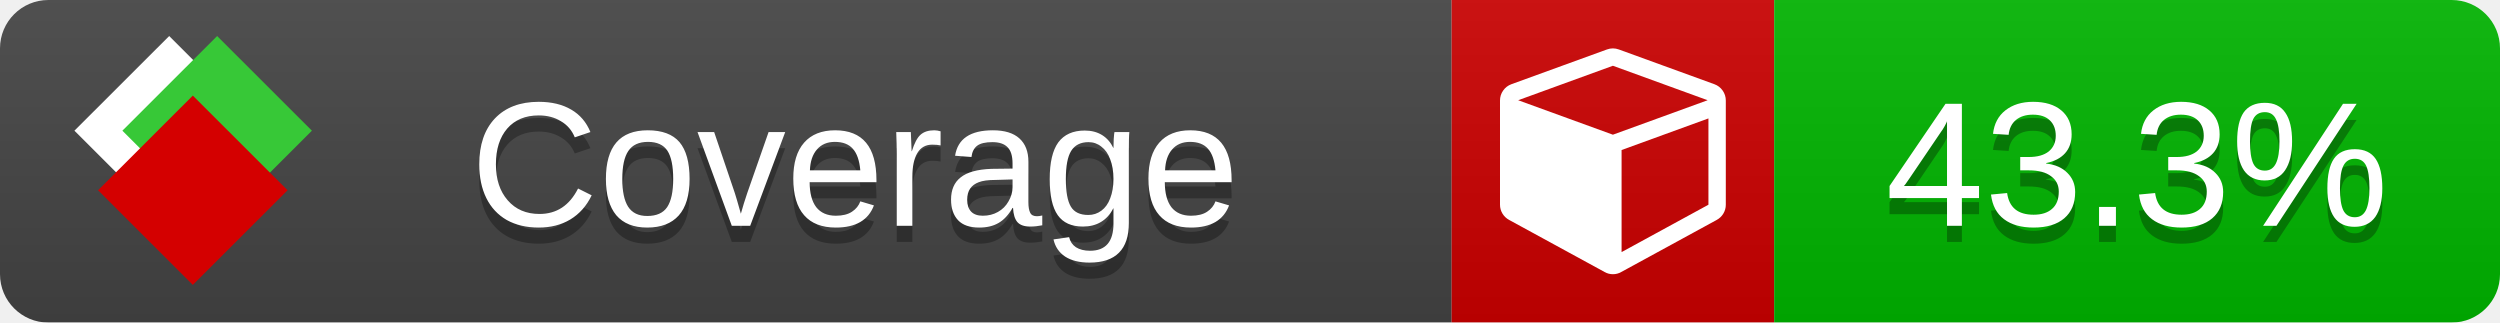
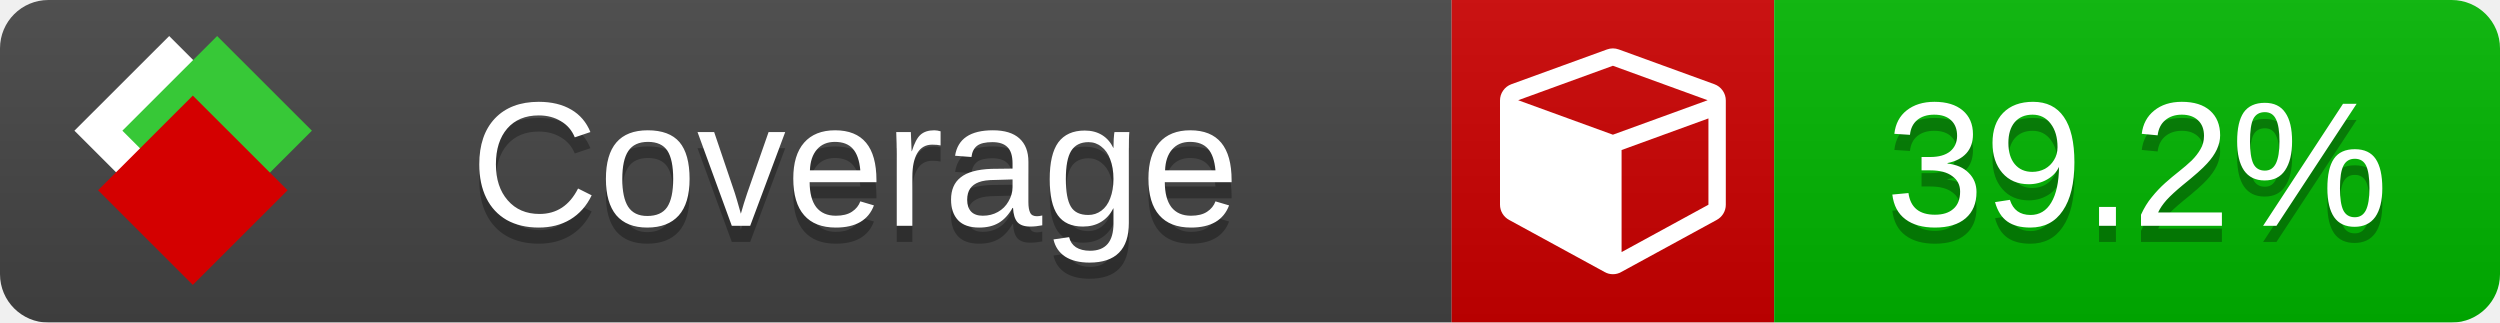
<svg xmlns="http://www.w3.org/2000/svg" xmlns:xlink="http://www.w3.org/1999/xlink" width="155" height="20">
  <style type="text/css">
          
            @keyframes fade1 {
                0% { visibility: visible; opacity: 1; }
-                27% { visibility: visible; opacity: 1; }
-                33% { visibility: hidden; opacity: 0; }
-                60% { visibility: hidden; opacity: 0; }
-                66% { visibility: hidden; opacity: 0; }
-                93% { visibility: hidden; opacity: 0; }
+                23% { visibility: visible; opacity: 1; }
+                25% { visibility: hidden; opacity: 0; }
+                48% { visibility: hidden; opacity: 0; }
+                50% { visibility: hidden; opacity: 0; }
+                73% { visibility: hidden; opacity: 0; }
+                75% { visibility: hidden; opacity: 0; }
+                98% { visibility: hidden; opacity: 0; }
              100% { visibility: visible; opacity: 1; }
            }
            @keyframes fade2 {
                0% { visibility: hidden; opacity: 0; }
-                27% { visibility: hidden; opacity: 0; }
-                33% { visibility: visible; opacity: 1; }
-                60% { visibility: visible; opacity: 1; }
-                66% { visibility: hidden; opacity: 0; }
-                93% { visibility: hidden; opacity: 0; }
+                23% { visibility: hidden; opacity: 0; }
+                25% { visibility: visible; opacity: 1; }
+                48% { visibility: visible; opacity: 1; }
+                50% { visibility: hidden; opacity: 0; }
+                73% { visibility: hidden; opacity: 0; }
+                75% { visibility: hidden; opacity: 0; }
+                98% { visibility: hidden; opacity: 0; }
              100% { visibility: hidden; opacity: 0; }
            }
            @keyframes fade3 {
                0% { visibility: hidden; opacity: 0; }
-                27% { visibility: hidden; opacity: 0; }
-                33% { visibility: hidden; opacity: 0; }
-                60% { visibility: hidden; opacity: 0; }
-                66% { visibility: visible; opacity: 1; }
-                93% { visibility: visible; opacity: 1; }
+                23% { visibility: hidden; opacity: 0; }
+                25% { visibility: hidden; opacity: 0; }
+                48% { visibility: hidden; opacity: 0; }
+                50% { visibility: visible; opacity: 1; }
+                73% { visibility: visible; opacity: 1; }
+                75% { visibility: hidden; opacity: 0; }
+                98% { visibility: hidden; opacity: 0; }
+               100% { visibility: hidden; opacity: 0; }
+             }
+             @keyframes fade4 {
+                 0% { visibility: hidden; opacity: 0; }
+                23% { visibility: hidden; opacity: 0; }
+                25% { visibility: hidden; opacity: 0; }
+                48% { visibility: hidden; opacity: 0; }
+                50% { visibility: hidden; opacity: 0; }
+                73% { visibility: hidden; opacity: 0; }
+                75% { visibility: visible; opacity: 1; }
+                98% { visibility: visible; opacity: 1; }
              100% { visibility: hidden; opacity: 0; }
            }
            .linecoverage {
                animation-duration: 15s;
                animation-name: fade1;
                animation-iteration-count: infinite;
            }
            .branchcoverage {
                animation-duration: 15s;
                animation-name: fade2;
                animation-iteration-count: infinite;
            }
            .methodcoverage {
                animation-duration: 15s;
                animation-name: fade3;
+                 animation-iteration-count: infinite;
+             }
+             .fullmethodcoverage {
+                 animation-duration: 15s;
+                 animation-name: fade4;
                animation-iteration-count: infinite;
            }
          
    </style>
  <defs>
    <linearGradient id="gradient" x2="0" y2="100%">
      <stop offset="0" stop-color="#bbb" stop-opacity=".1" />
      <stop offset="1" stop-opacity=".1" />
    </linearGradient>
    <linearGradient id="c">
      <stop offset="0" stop-color="#d40000" />
      <stop offset="1" stop-color="#ff2a2a" />
    </linearGradient>
    <linearGradient id="a">
      <stop offset="0" stop-color="#e0e0de" />
      <stop offset="1" stop-color="#fff" />
    </linearGradient>
    <linearGradient id="b">
      <stop offset="0" stop-color="#37c837" />
      <stop offset="1" stop-color="#217821" />
    </linearGradient>
    <linearGradient xlink:href="#a" id="e" x1="106.44" x2="69.96" y1="-11.96" y2="-46.84" gradientTransform="matrix(-.8426 -.00045 -.00045 -.8426 -94.27 -75.82)" gradientUnits="userSpaceOnUse" />
    <linearGradient xlink:href="#b" id="f" x1="56.19" x2="77.97" y1="-23.45" y2="10.62" gradientTransform="matrix(.8426 .00045 .00045 .8426 94.27 75.82)" gradientUnits="userSpaceOnUse" />
    <linearGradient xlink:href="#c" id="g" x1="79.98" x2="132.9" y1="10.79" y2="10.79" gradientTransform="matrix(.8426 .00045 .00045 .8426 94.27 75.82)" gradientUnits="userSpaceOnUse" />
    <mask id="mask">
      <rect width="155" height="20" rx="3" fill="#fff" />
    </mask>
    <g id="icon" transform="matrix(.04486 0 0 .04481 -.48 -.63)">
      <rect width="52.92" height="52.92" x="-109.72" y="-27.13" fill="url(#e)" transform="rotate(-135)" />
      <rect width="52.92" height="52.92" x="70.19" y="-39.18" fill="url(#f)" transform="rotate(45)" />
      <rect width="52.92" height="52.92" x="80.05" y="-15.74" fill="url(#g)" transform="rotate(45)" />
    </g>
  </defs>
  <g mask="url(#mask)">
    <rect x="0" y="0" width="90" height="20" fill="#444" />
    <rect x="90" y="0" width="20" height="20" fill="#c00" />
    <rect x="110" y="0" width="45" height="20" fill="#00B600" />
    <rect x="0" y="0" width="155" height="20" fill="url(#gradient)" />
  </g>
  <g>
    <path class="" fill="#fff" d="m 100.538,15.629 5.385,-2.936 v -5.351 l -5.385,1.96 z M 100,8.351 105.873,6.214 100,4.077 94.127,6.214 Z m 7,-2.12 v 6.462 q 0,0.294 -0.151,0.547 -0.151,0.252 -0.412,0.395 l -5.923,3.231 q -0.236,0.135 -0.513,0.135 -0.278,0 -0.513,-0.135 l -5.923,-3.231 Q 93.303,13.492 93.151,13.239 93,12.987 93,12.692 v -6.462 q 0,-0.337 0.194,-0.614 0.194,-0.278 0.513,-0.395 l 5.923,-2.154 q 0.185,-0.067 0.37,-0.067 0.185,0 0.37,0.067 l 5.923,2.154 q 0.32,0.118 0.513,0.395 Q 107,5.894 107,6.231 Z" />
  </g>
  <g fill="#fff" text-anchor="middle" font-family="Verdana,Arial,Geneva,sans-serif" font-size="11">
    <a xlink:href="https://github.com/danielpalme/ReportGenerator" target="_top">
      <use xlink:href="#icon" transform="translate(3,1) scale(3.5)" />
    </a>
    <text x="53" y="15" fill="#010101" fill-opacity=".3">Coverage</text>
    <text x="53" y="14" fill="#fff">Coverage</text>
-     <text class="" x="132.5" y="15" fill="#010101" fill-opacity=".3">43.3%</text>
-     <text class="" x="132.5" y="14">43.3%</text>
+     <text class="" x="132.5" y="15" fill="#010101" fill-opacity=".3">39.2%</text>
+     <text class="" x="132.5" y="14">39.2%</text>
  </g>
  <g>
    <rect class="" x="90" y="0" width="65" height="20" fill-opacity="0" />
  </g>
</svg>
